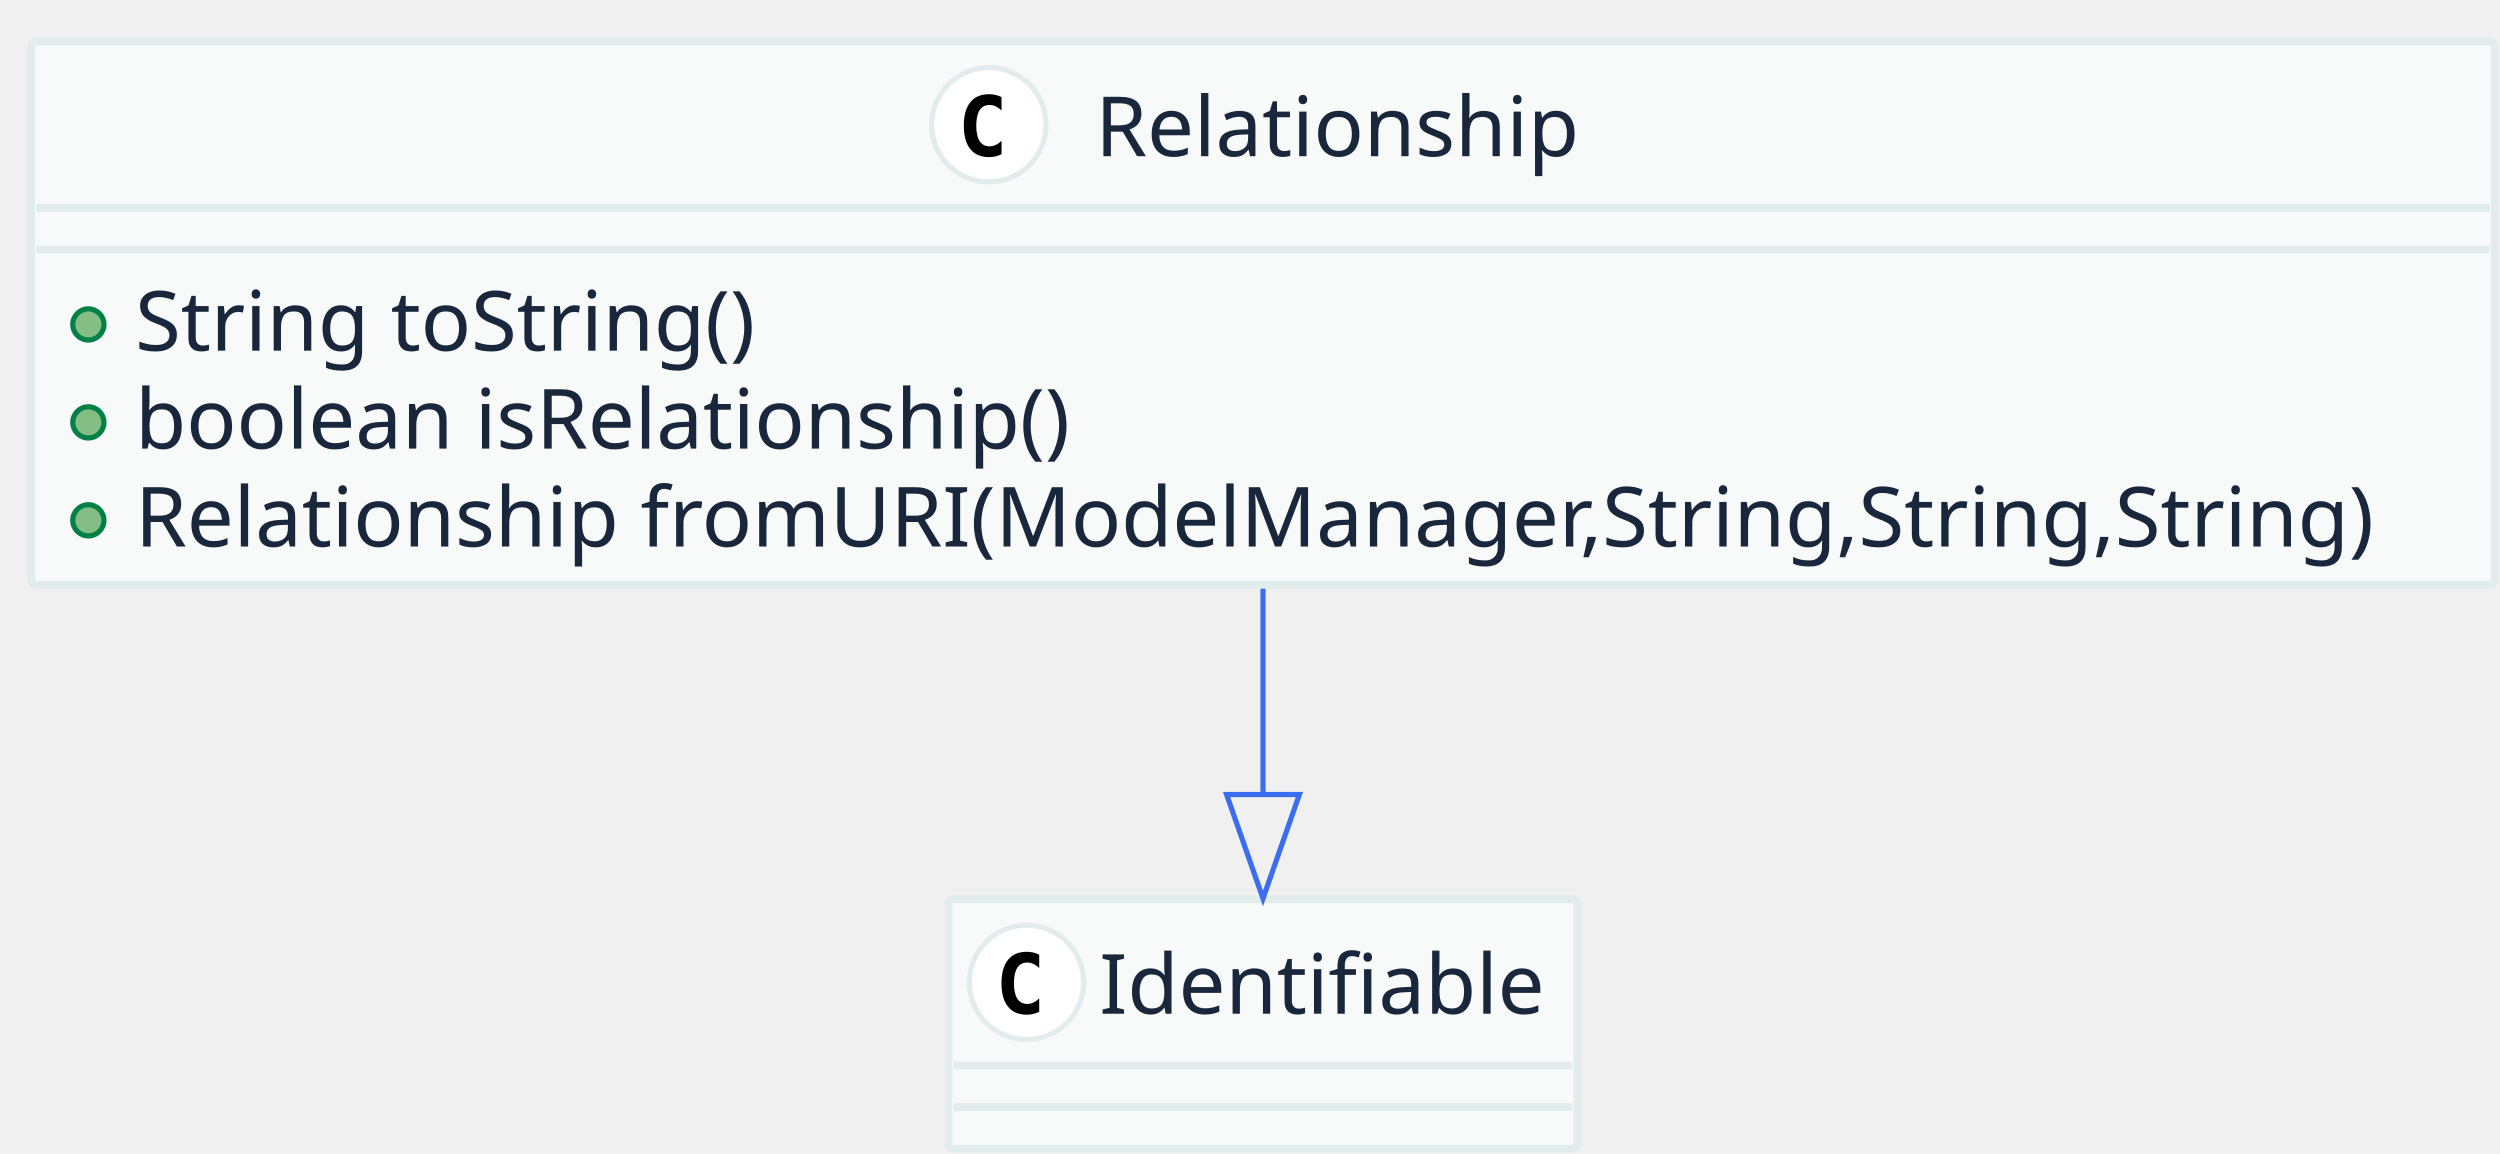
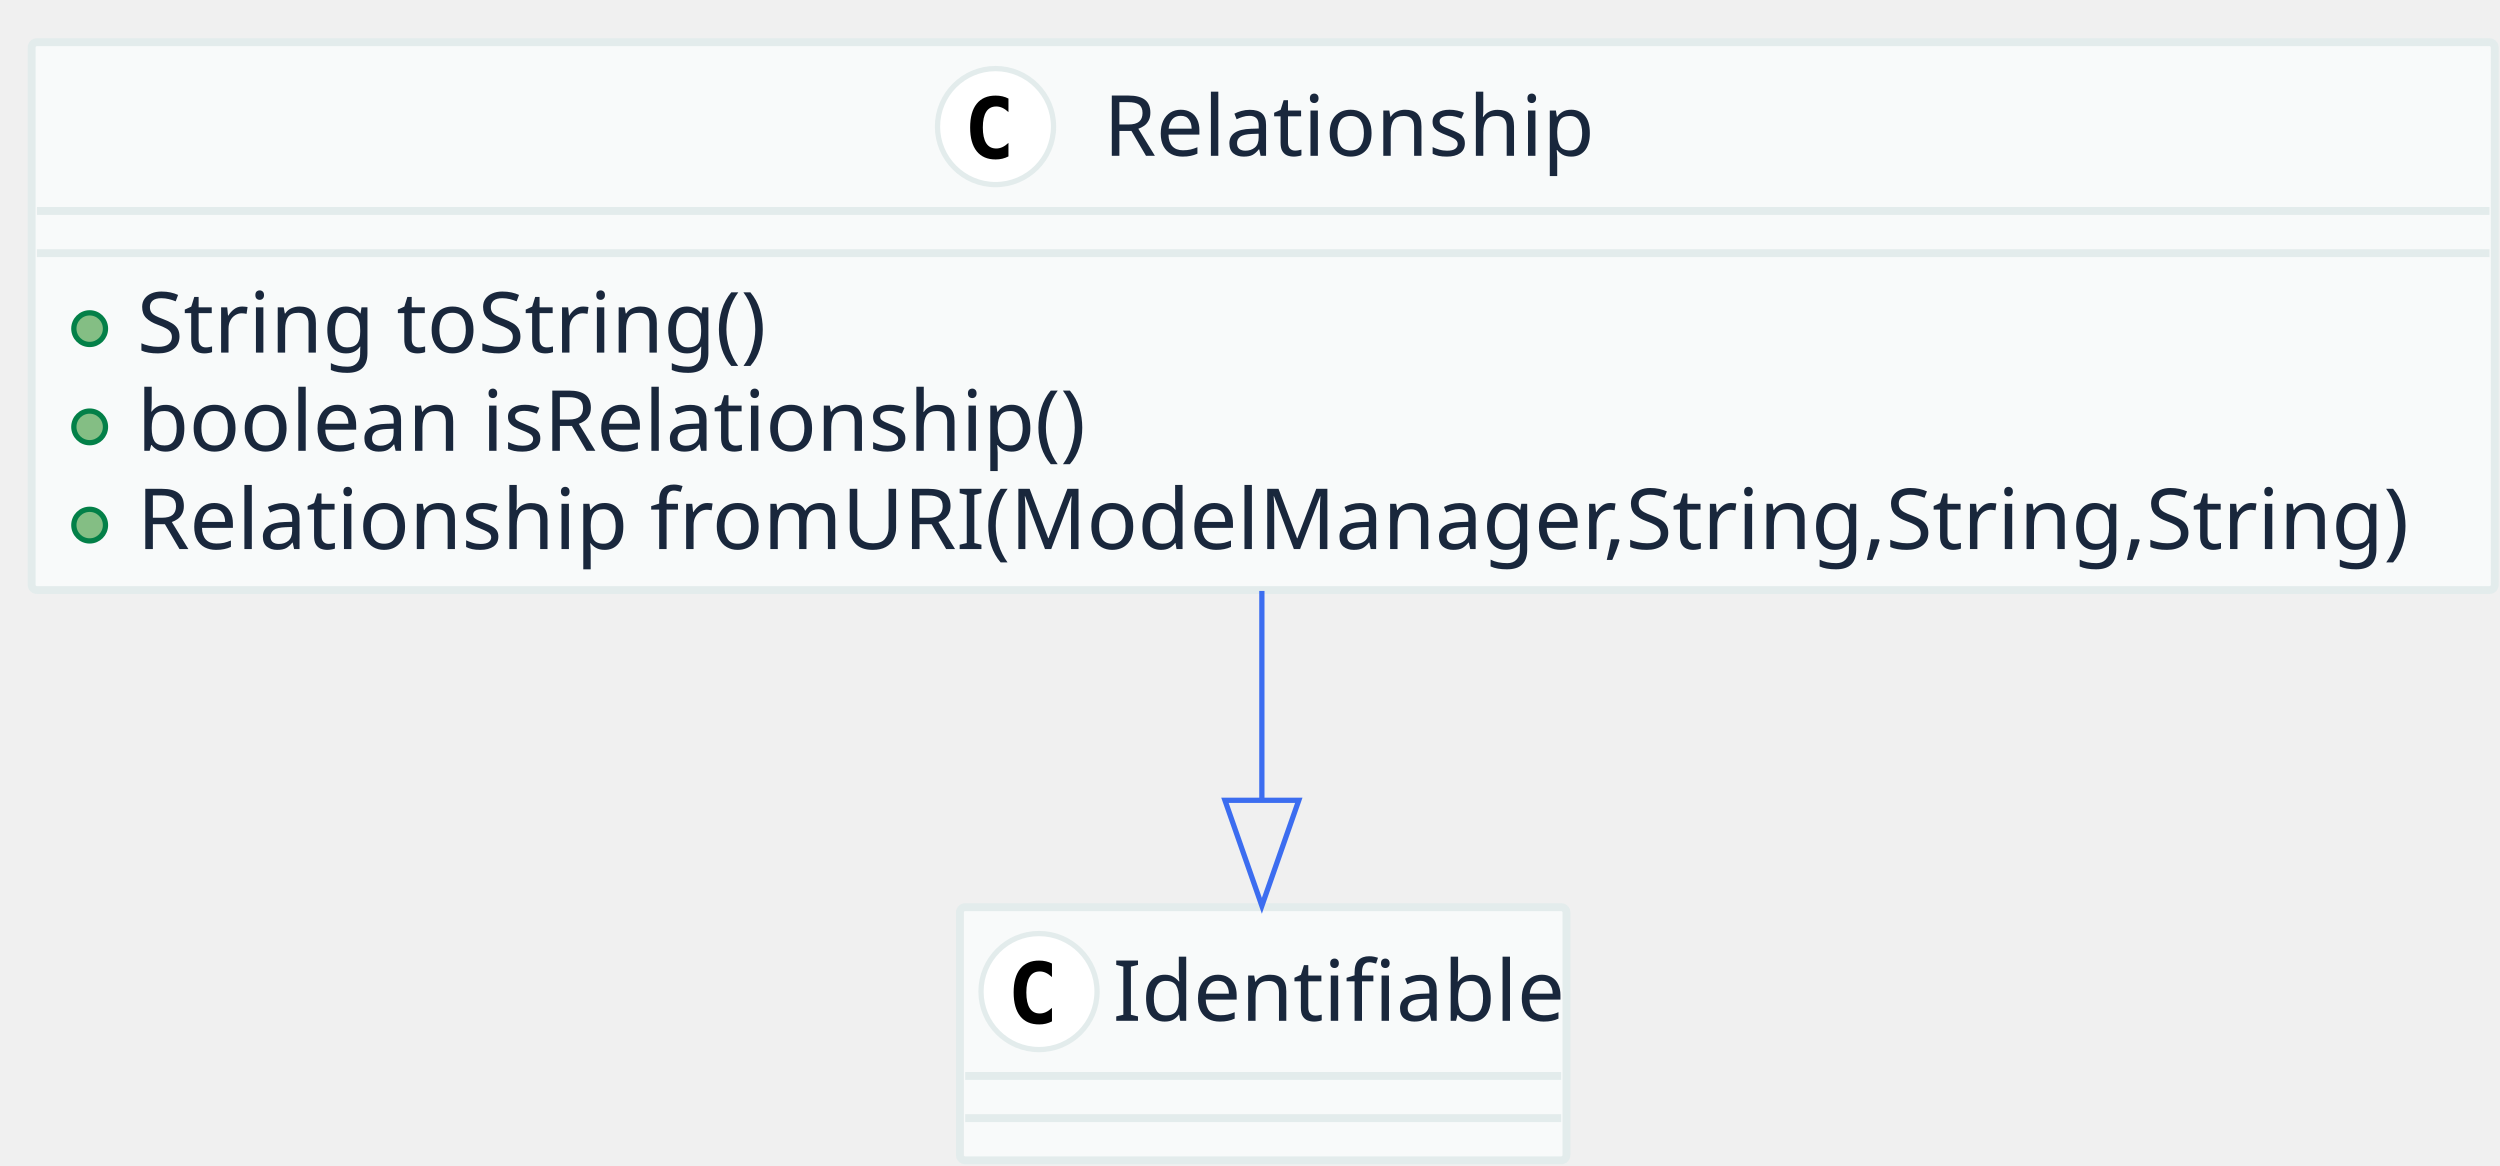
- <svg xmlns="http://www.w3.org/2000/svg" contentScriptType="application/ecmascript" contentStyleType="text/css" height="222px" preserveAspectRatio="none" style="width:481px;height:222px;" version="1.1" viewBox="0 0 481 222" width="481px" zoomAndPan="magnify">
+ <svg xmlns="http://www.w3.org/2000/svg" contentScriptType="application/ecmascript" contentStyleType="text/css" height="221px" preserveAspectRatio="none" style="width:474px;height:221px;" version="1.1" viewBox="0 0 474 221" width="474px" zoomAndPan="magnify">
  <defs />
  <g>
-     <rect fill="#F8FAFA" height="104.531" rx="1" ry="1" style="stroke: #E3ECEC; stroke-width: 1.5;" width="474" x="6" y="8" />
-     <ellipse cx="190.25" cy="24" fill="#FFFFFF" rx="11" ry="11" style="stroke: #E3ECEC; stroke-width: 1.0;" />
-     <path d="M192.695,29.664 Q192.148,29.945 191.547,30.086 Q190.945,30.227 190.281,30.227 Q187.922,30.227 186.68,28.672 Q185.438,27.117 185.438,24.18 Q185.438,21.234 186.68,19.68 Q187.922,18.125 190.281,18.125 Q190.945,18.125 191.555,18.266 Q192.164,18.406 192.695,18.688 L192.695,21.25 Q192.102,20.703 191.543,20.449 Q190.984,20.195 190.391,20.195 Q189.125,20.195 188.481,21.199 Q187.836,22.203 187.836,24.18 Q187.836,26.148 188.481,27.152 Q189.125,28.156 190.391,28.156 Q190.984,28.156 191.543,27.902 Q192.102,27.648 192.695,27.102 Z " />
-     <text fill="#19273C" font-family="sans-serif" font-size="16" lengthAdjust="spacingAndGlyphs" textLength="97" x="210.75" y="30.047">Relationship</text>
-     <line style="stroke: #E3ECEC; stroke-width: 1.5;" x1="7" x2="479" y1="40" y2="40" />
-     <line style="stroke: #E3ECEC; stroke-width: 1.5;" x1="7" x2="479" y1="48" y2="48" />
-     <ellipse cx="17" cy="62.422" fill="#84BE84" rx="3" ry="3" style="stroke: #038048; stroke-width: 1.0;" />
-     <text fill="#19273C" font-family="sans-serif" font-size="16" lengthAdjust="spacingAndGlyphs" textLength="125" x="26" y="67.469">String toString()</text>
-     <ellipse cx="17" cy="81.266" fill="#84BE84" rx="3" ry="3" style="stroke: #038048; stroke-width: 1.0;" />
-     <text fill="#19273C" font-family="sans-serif" font-size="16" lengthAdjust="spacingAndGlyphs" textLength="188" x="26" y="86.312">boolean isRelationship()</text>
-     <ellipse cx="17" cy="100.109" fill="#84BE84" rx="3" ry="3" style="stroke: #038048; stroke-width: 1.0;" />
-     <text fill="#19273C" font-family="sans-serif" font-size="16" lengthAdjust="spacingAndGlyphs" textLength="448" x="26" y="105.156">Relationship fromURI(ModelManager,String,String,String)</text>
-     <rect fill="#F8FAFA" height="48" rx="1" ry="1" style="stroke: #E3ECEC; stroke-width: 1.5;" width="121" x="182.5" y="173" />
-     <ellipse cx="197.5" cy="189" fill="#FFFFFF" rx="11" ry="11" style="stroke: #E3ECEC; stroke-width: 1.0;" />
-     <path d="M199.945,194.664 Q199.398,194.945 198.797,195.086 Q198.195,195.227 197.531,195.227 Q195.172,195.227 193.93,193.672 Q192.688,192.117 192.688,189.18 Q192.688,186.234 193.93,184.68 Q195.172,183.125 197.531,183.125 Q198.195,183.125 198.805,183.266 Q199.414,183.406 199.945,183.688 L199.945,186.25 Q199.352,185.703 198.793,185.449 Q198.234,185.195 197.641,185.195 Q196.375,185.195 195.731,186.199 Q195.086,187.203 195.086,189.18 Q195.086,191.148 195.731,192.152 Q196.375,193.156 197.641,193.156 Q198.234,193.156 198.793,192.902 Q199.352,192.648 199.945,192.102 Z " />
-     <text fill="#19273C" font-family="sans-serif" font-size="16" lengthAdjust="spacingAndGlyphs" textLength="89" x="211.5" y="195.047">Identifiable</text>
-     <line style="stroke: #E3ECEC; stroke-width: 1.5;" x1="183.5" x2="302.5" y1="205" y2="205" />
-     <line style="stroke: #E3ECEC; stroke-width: 1.5;" x1="183.5" x2="302.5" y1="213" y2="213" />
-     <path d="M243,113.275 C243,126.282 243,140.082 243,152.646 " fill="none" style="stroke: #3C6DF0; stroke-width: 1.0;" />
-     <polygon fill="none" points="250,152.87,243,172.87,236,152.87,250,152.87" style="stroke: #3C6DF0; stroke-width: 1.0;" />
+     <rect fill="#F8FAFA" height="103.875" rx="1" ry="1" style="stroke: #E3ECEC; stroke-width: 1.5;" width="467" x="6" y="8" />
+     <ellipse cx="188.75" cy="24" fill="#FFFFFF" rx="11" ry="11" style="stroke: #E3ECEC; stroke-width: 1.0;" />
+     <path d="M191.203,29.656 Q190.656,29.938 190.055,30.086 Q189.453,30.234 188.781,30.234 Q186.422,30.234 185.18,28.672 Q183.938,27.109 183.938,24.172 Q183.938,21.234 185.18,19.68 Q186.422,18.125 188.781,18.125 Q189.453,18.125 190.062,18.266 Q190.672,18.406 191.203,18.688 L191.203,21.25 Q190.609,20.703 190.047,20.445 Q189.484,20.188 188.891,20.188 Q187.625,20.188 186.984,21.195 Q186.344,22.203 186.344,24.172 Q186.344,26.141 186.984,27.148 Q187.625,28.156 188.891,28.156 Q189.484,28.156 190.047,27.898 Q190.609,27.641 191.203,27.094 L191.203,29.656 Z " />
+     <text fill="#19273C" font-family="sans-serif" font-size="16" lengthAdjust="spacingAndGlyphs" textLength="93" x="209.25" y="29.539">Relationship</text>
+     <line style="stroke: #E3ECEC; stroke-width: 1.5;" x1="7" x2="472" y1="40" y2="40" />
+     <line style="stroke: #E3ECEC; stroke-width: 1.5;" x1="7" x2="472" y1="48" y2="48" />
+     <ellipse cx="17" cy="62.312" fill="#84BE84" rx="3" ry="3" style="stroke: #038048; stroke-width: 1.0;" />
+     <text fill="#19273C" font-family="sans-serif" font-size="16" lengthAdjust="spacingAndGlyphs" textLength="125" x="26" y="66.852">String toString()</text>
+     <ellipse cx="17" cy="80.938" fill="#84BE84" rx="3" ry="3" style="stroke: #038048; stroke-width: 1.0;" />
+     <text fill="#19273C" font-family="sans-serif" font-size="16" lengthAdjust="spacingAndGlyphs" textLength="183" x="26" y="85.477">boolean isRelationship()</text>
+     <ellipse cx="17" cy="99.562" fill="#84BE84" rx="3" ry="3" style="stroke: #038048; stroke-width: 1.0;" />
+     <text fill="#19273C" font-family="sans-serif" font-size="16" lengthAdjust="spacingAndGlyphs" textLength="441" x="26" y="104.102">Relationship fromURI(ModelManager,String,String,String)</text>
+     <rect fill="#F8FAFA" height="48" rx="1" ry="1" style="stroke: #E3ECEC; stroke-width: 1.5;" width="115" x="182" y="172" />
+     <ellipse cx="197" cy="188" fill="#FFFFFF" rx="11" ry="11" style="stroke: #E3ECEC; stroke-width: 1.0;" />
+     <path d="M199.453,193.656 Q198.906,193.938 198.305,194.086 Q197.703,194.234 197.031,194.234 Q194.672,194.234 193.43,192.672 Q192.188,191.109 192.188,188.172 Q192.188,185.234 193.43,183.68 Q194.672,182.125 197.031,182.125 Q197.703,182.125 198.312,182.266 Q198.922,182.406 199.453,182.688 L199.453,185.25 Q198.859,184.703 198.297,184.445 Q197.734,184.188 197.141,184.188 Q195.875,184.188 195.234,185.195 Q194.594,186.203 194.594,188.172 Q194.594,190.141 195.234,191.148 Q195.875,192.156 197.141,192.156 Q197.734,192.156 198.297,191.898 Q198.859,191.641 199.453,191.094 L199.453,193.656 Z " />
+     <text fill="#19273C" font-family="sans-serif" font-size="16" lengthAdjust="spacingAndGlyphs" textLength="83" x="211" y="193.539">Identifiable</text>
+     <line style="stroke: #E3ECEC; stroke-width: 1.5;" x1="183" x2="296" y1="204" y2="204" />
+     <line style="stroke: #E3ECEC; stroke-width: 1.5;" x1="183" x2="296" y1="212" y2="212" />
+     <path d="M239.25,112.042 C239.25,125.053 239.25,138.917 239.25,151.512 " fill="none" style="stroke: #3C6DF0; stroke-width: 1.0;" />
+     <polygon fill="none" points="246.25,151.739,239.25,171.739,232.25,151.739,246.25,151.739" style="stroke: #3C6DF0; stroke-width: 1.0;" />
  </g>
</svg>
